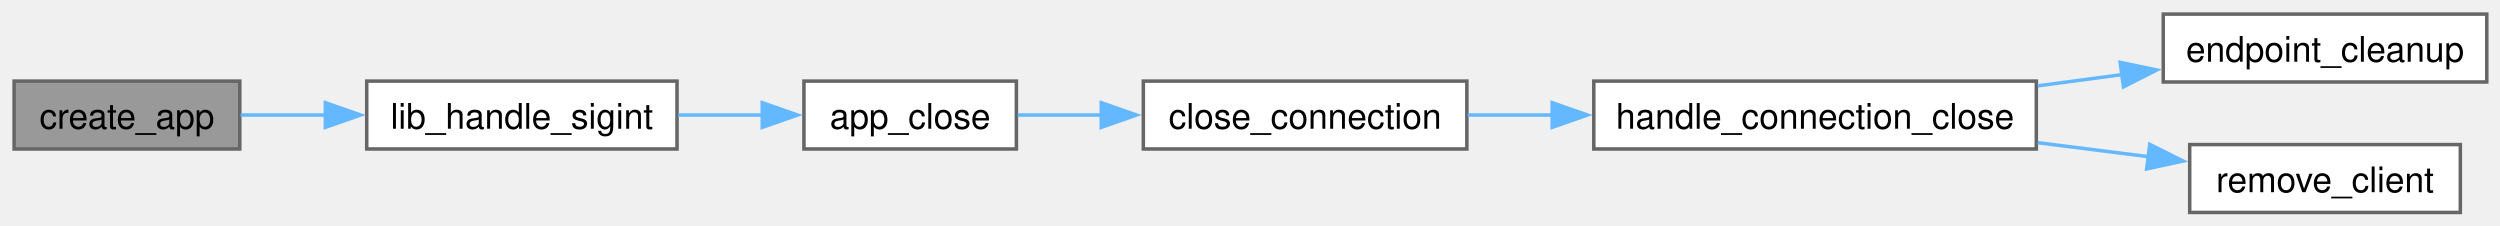
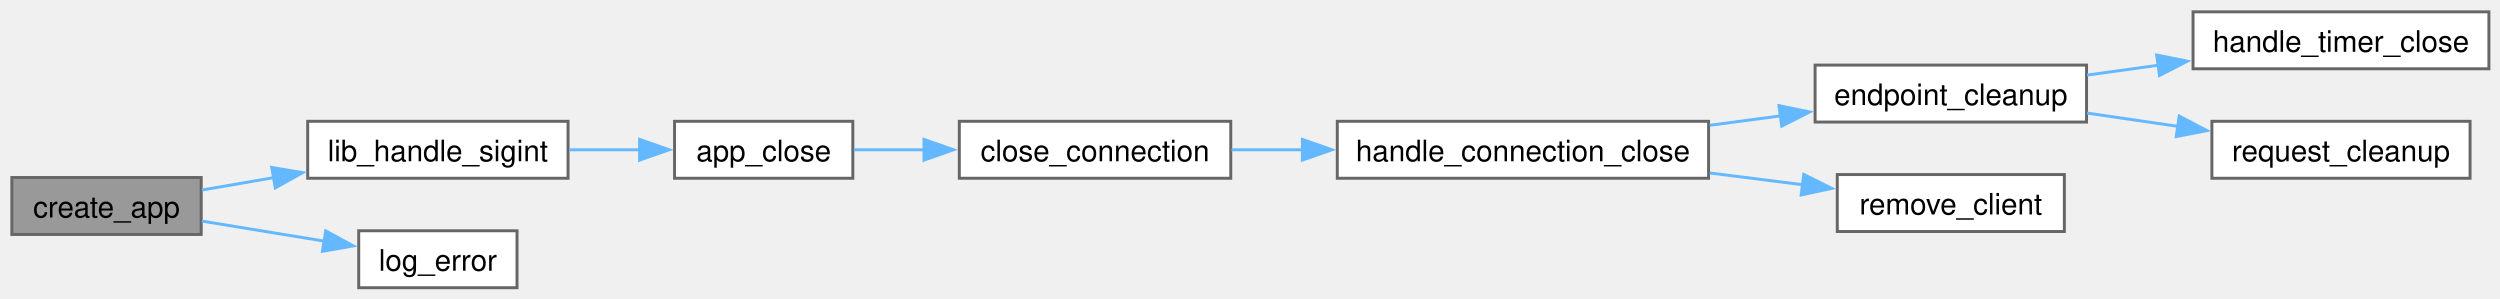
- <svg xmlns="http://www.w3.org/2000/svg" xmlns:xlink="http://www.w3.org/1999/xlink" width="709pt" height="64pt" viewBox="0.00 0.00 709.00 64.00">
-   <g id="graph0" class="graph" transform="scale(1 1) rotate(0) translate(4 60.25)">
+ <svg xmlns="http://www.w3.org/2000/svg" xmlns:xlink="http://www.w3.org/1999/xlink" width="845pt" height="101pt" viewBox="0.00 0.00 845.00 101.00">
+   <g id="graph0" class="graph" transform="scale(1 1) rotate(0) translate(4 97.25)">
    <g id="Node000001" class="node">
      <g id="a_Node000001">
        <a xlink:title="Creates a new Espresso app on the specified port.">
          <polygon fill="#999999" stroke="#666666" points="64,-37.25 0,-37.25 0,-18 64,-18 64,-37.25" />
          <text xml:space="preserve" text-anchor="middle" x="32" y="-23.75" font-family="Helvetica,sans-Serif" font-size="10.00">create_app</text>
        </a>
      </g>
    </g>
    <g id="Node000002" class="node">
      <g id="a_Node000002">
        <a xlink:href="espresso_8c.html#a1f2696ccccf441f76c9f5161fb903db5" target="_top" xlink:title=" ">
-           <polygon fill="white" stroke="#666666" points="188,-37.25 100,-37.25 100,-18 188,-18 188,-37.25" />
-           <text xml:space="preserve" text-anchor="middle" x="144" y="-23.75" font-family="Helvetica,sans-Serif" font-size="10.00">lib_handle_sigint</text>
+           <polygon fill="white" stroke="#666666" points="188,-56.25 100,-56.25 100,-37 188,-37 188,-56.25" />
+           <text xml:space="preserve" text-anchor="middle" x="144" y="-42.75" font-family="Helvetica,sans-Serif" font-size="10.00">lib_handle_sigint</text>
        </a>
      </g>
    </g>
    <g id="edge1_Node000001_Node000002" class="edge">
      <g id="a_edge1_Node000001_Node000002">
        <a xlink:title=" ">
-           <path fill="none" stroke="#63b8ff" d="M64.23,-27.62C71.83,-27.62 80.17,-27.62 88.51,-27.62" />
-           <polygon fill="#63b8ff" stroke="#63b8ff" points="88.27,-31.13 98.27,-27.63 88.27,-24.13 88.27,-31.13" />
+           <path fill="none" stroke="#63b8ff" d="M64.23,-33.02C71.83,-34.33 80.17,-35.77 88.51,-37.21" />
+           <polygon fill="#63b8ff" stroke="#63b8ff" points="87.85,-40.65 98.3,-38.9 89.04,-33.75 87.85,-40.65" />
+         </a>
+       </g>
+     </g>
+     <g id="Node000010" class="node">
+       <g id="a_Node000010">
+         <a xlink:href="espresso_8c.html#abdcfd909d1360f16c6fedab5aac76f2a" target="_top" xlink:title=" ">
+           <polygon fill="white" stroke="#666666" points="170.75,-19.25 117.25,-19.25 117.25,0 170.75,0 170.75,-19.25" />
+           <text xml:space="preserve" text-anchor="middle" x="144" y="-5.75" font-family="Helvetica,sans-Serif" font-size="10.00">log_error</text>
+         </a>
+       </g>
+     </g>
+     <g id="edge9_Node000001_Node000010" class="edge">
+       <g id="a_edge9_Node000001_Node000010">
+         <a xlink:title=" ">
+           <path fill="none" stroke="#63b8ff" d="M64.23,-22.52C77.1,-20.41 92.12,-17.95 105.57,-15.75" />
+           <polygon fill="#63b8ff" stroke="#63b8ff" points="106.1,-19.21 115.41,-14.14 104.97,-12.3 106.1,-19.21" />
        </a>
      </g>
    </g>
    <g id="Node000003" class="node">
      <g id="a_Node000003">
        <a xlink:href="espresso_8c.html#a3489a7e521f0aceb3e050ca4b9f165d7" target="_top" xlink:title="Closes the app and frees resources.">
-           <polygon fill="white" stroke="#666666" points="284.25,-37.25 224,-37.25 224,-18 284.25,-18 284.25,-37.25" />
-           <text xml:space="preserve" text-anchor="middle" x="254.12" y="-23.75" font-family="Helvetica,sans-Serif" font-size="10.00">app_close</text>
+           <polygon fill="white" stroke="#666666" points="284.25,-56.25 224,-56.25 224,-37 284.25,-37 284.25,-56.25" />
+           <text xml:space="preserve" text-anchor="middle" x="254.12" y="-42.75" font-family="Helvetica,sans-Serif" font-size="10.00">app_close</text>
        </a>
      </g>
    </g>
    <g id="edge2_Node000002_Node000003" class="edge">
      <g id="a_edge2_Node000002_Node000003">
        <a xlink:title=" ">
-           <path fill="none" stroke="#63b8ff" d="M188.36,-27.62C196.24,-27.62 204.43,-27.62 212.24,-27.62" />
-           <polygon fill="#63b8ff" stroke="#63b8ff" points="212.18,-31.13 222.18,-27.63 212.18,-24.13 212.18,-31.13" />
+           <path fill="none" stroke="#63b8ff" d="M188.36,-46.62C196.24,-46.62 204.43,-46.62 212.24,-46.62" />
+           <polygon fill="#63b8ff" stroke="#63b8ff" points="212.18,-50.13 222.18,-46.63 212.18,-43.13 212.18,-50.13" />
        </a>
      </g>
    </g>
    <g id="Node000004" class="node">
      <g id="a_Node000004">
        <a xlink:href="espresso_8c.html#a73277811539a2de04ce7e1295fbdba6a" target="_top" xlink:title=" ">
-           <polygon fill="white" stroke="#666666" points="412,-37.25 320.25,-37.25 320.25,-18 412,-18 412,-37.25" />
-           <text xml:space="preserve" text-anchor="middle" x="366.12" y="-23.75" font-family="Helvetica,sans-Serif" font-size="10.00">close_connection</text>
+           <polygon fill="white" stroke="#666666" points="412,-56.25 320.25,-56.25 320.25,-37 412,-37 412,-56.25" />
+           <text xml:space="preserve" text-anchor="middle" x="366.12" y="-42.75" font-family="Helvetica,sans-Serif" font-size="10.00">close_connection</text>
        </a>
      </g>
    </g>
    <g id="edge3_Node000003_Node000004" class="edge">
      <g id="a_edge3_Node000003_Node000004">
        <a xlink:title=" ">
-           <path fill="none" stroke="#63b8ff" d="M284.6,-27.62C292.04,-27.62 300.28,-27.62 308.56,-27.62" />
-           <polygon fill="#63b8ff" stroke="#63b8ff" points="308.31,-31.13 318.31,-27.63 308.31,-24.13 308.31,-31.13" />
+           <path fill="none" stroke="#63b8ff" d="M284.6,-46.62C292.04,-46.62 300.28,-46.62 308.56,-46.62" />
+           <polygon fill="#63b8ff" stroke="#63b8ff" points="308.31,-50.13 318.31,-46.63 308.31,-43.13 308.31,-50.13" />
        </a>
      </g>
    </g>
    <g id="Node000005" class="node">
      <g id="a_Node000005">
        <a xlink:href="espresso_8c.html#aaf78724518167158b66ec656312fabd2" target="_top" xlink:title=" ">
-           <polygon fill="white" stroke="#666666" points="573.5,-37.25 448,-37.25 448,-18 573.5,-18 573.5,-37.25" />
-           <text xml:space="preserve" text-anchor="middle" x="510.75" y="-23.75" font-family="Helvetica,sans-Serif" font-size="10.00">handle_connection_close</text>
+           <polygon fill="white" stroke="#666666" points="573.5,-56.25 448,-56.25 448,-37 573.5,-37 573.5,-56.25" />
+           <text xml:space="preserve" text-anchor="middle" x="510.75" y="-42.75" font-family="Helvetica,sans-Serif" font-size="10.00">handle_connection_close</text>
        </a>
      </g>
    </g>
    <g id="edge4_Node000004_Node000005" class="edge">
      <g id="a_edge4_Node000004_Node000005">
        <a xlink:title=" ">
-           <path fill="none" stroke="#63b8ff" d="M412.25,-27.62C420,-27.62 428.22,-27.62 436.47,-27.62" />
-           <polygon fill="#63b8ff" stroke="#63b8ff" points="436.2,-31.13 446.2,-27.63 436.2,-24.13 436.2,-31.13" />
+           <path fill="none" stroke="#63b8ff" d="M412.25,-46.62C420,-46.62 428.22,-46.62 436.47,-46.62" />
+           <polygon fill="#63b8ff" stroke="#63b8ff" points="436.2,-50.13 446.2,-46.63 436.2,-43.13 436.2,-50.13" />
        </a>
      </g>
    </g>
    <g id="Node000006" class="node">
      <g id="a_Node000006">
        <a xlink:href="espresso_8c.html#a1804ce3a25646fd9c6c6ad98d45c6efa" target="_top" xlink:title=" ">
-           <polygon fill="white" stroke="#666666" points="701.25,-56.25 609.5,-56.25 609.5,-37 701.25,-37 701.25,-56.25" />
-           <text xml:space="preserve" text-anchor="middle" x="655.38" y="-42.75" font-family="Helvetica,sans-Serif" font-size="10.00">endpoint_cleanup</text>
+           <polygon fill="white" stroke="#666666" points="701.25,-75.25 609.5,-75.25 609.5,-56 701.25,-56 701.25,-75.25" />
+           <text xml:space="preserve" text-anchor="middle" x="655.38" y="-61.75" font-family="Helvetica,sans-Serif" font-size="10.00">endpoint_cleanup</text>
        </a>
      </g>
    </g>
    <g id="edge5_Node000005_Node000006" class="edge">
      <g id="a_edge5_Node000005_Node000006">
        <a xlink:title=" ">
-           <path fill="none" stroke="#63b8ff" d="M573.89,-35.9C581.86,-36.96 589.99,-38.05 597.86,-39.1" />
-           <polygon fill="#63b8ff" stroke="#63b8ff" points="597.29,-42.55 607.66,-40.4 598.21,-35.61 597.29,-42.55" />
+           <path fill="none" stroke="#63b8ff" d="M573.89,-54.9C581.86,-55.96 589.99,-57.05 597.86,-58.1" />
+           <polygon fill="#63b8ff" stroke="#63b8ff" points="597.29,-61.55 607.66,-59.4 598.21,-54.61 597.29,-61.55" />
+         </a>
+       </g>
+     </g>
+     <g id="Node000009" class="node">
+       <g id="a_Node000009">
+         <a xlink:href="espresso_8c.html#a837cf67658f96fc262c83a4882f96f45" target="_top" xlink:title=" ">
+           <polygon fill="white" stroke="#666666" points="693.75,-38.25 617,-38.25 617,-19 693.75,-19 693.75,-38.25" />
+           <text xml:space="preserve" text-anchor="middle" x="655.38" y="-24.75" font-family="Helvetica,sans-Serif" font-size="10.00">remove_client</text>
+         </a>
+       </g>
+     </g>
+     <g id="edge8_Node000005_Node000009" class="edge">
+       <g id="a_edge8_Node000005_Node000009">
+         <a xlink:title=" ">
+           <path fill="none" stroke="#63b8ff" d="M573.89,-38.78C584.47,-37.45 595.33,-36.08 605.5,-34.79" />
+           <polygon fill="#63b8ff" stroke="#63b8ff" points="605.67,-38.3 615.15,-33.58 604.79,-31.35 605.67,-38.3" />
        </a>
      </g>
    </g>
    <g id="Node000007" class="node">
      <g id="a_Node000007">
-         <a xlink:href="espresso_8c.html#a837cf67658f96fc262c83a4882f96f45" target="_top" xlink:title=" ">
-           <polygon fill="white" stroke="#666666" points="693.75,-19.25 617,-19.25 617,0 693.75,0 693.75,-19.25" />
-           <text xml:space="preserve" text-anchor="middle" x="655.38" y="-5.75" font-family="Helvetica,sans-Serif" font-size="10.00">remove_client</text>
+         <a xlink:href="espresso_8c.html#a713520bedc85cf92de9f221038f1b737" target="_top" xlink:title=" ">
+           <polygon fill="white" stroke="#666666" points="837.25,-93.25 737.25,-93.25 737.25,-74 837.25,-74 837.25,-93.25" />
+           <text xml:space="preserve" text-anchor="middle" x="787.25" y="-79.75" font-family="Helvetica,sans-Serif" font-size="10.00">handle_timer_close</text>
        </a>
      </g>
    </g>
-     <g id="edge6_Node000005_Node000007" class="edge">
-       <g id="a_edge6_Node000005_Node000007">
+     <g id="edge6_Node000006_Node000007" class="edge">
+       <g id="a_edge6_Node000006_Node000007">
        <a xlink:title=" ">
-           <path fill="none" stroke="#63b8ff" d="M573.89,-19.78C584.47,-18.45 595.33,-17.08 605.5,-15.79" />
-           <polygon fill="#63b8ff" stroke="#63b8ff" points="605.67,-19.3 615.15,-14.58 604.79,-12.35 605.67,-19.3" />
+           <path fill="none" stroke="#63b8ff" d="M701.43,-71.87C709.2,-72.95 717.39,-74.08 725.49,-75.2" />
+           <polygon fill="#63b8ff" stroke="#63b8ff" points="724.95,-78.66 735.34,-76.57 725.91,-71.73 724.95,-78.66" />
+         </a>
+       </g>
+     </g>
+     <g id="Node000008" class="node">
+       <g id="a_Node000008">
+         <a xlink:href="espresso_8c.html#aff314ce54a1f87e10d08bf4ddeeaf537" target="_top" xlink:title=" ">
+           <polygon fill="white" stroke="#666666" points="830.88,-56.25 743.62,-56.25 743.62,-37 830.88,-37 830.88,-56.25" />
+           <text xml:space="preserve" text-anchor="middle" x="787.25" y="-42.75" font-family="Helvetica,sans-Serif" font-size="10.00">request_cleanup</text>
+         </a>
+       </g>
+     </g>
+     <g id="edge7_Node000006_Node000008" class="edge">
+       <g id="a_edge7_Node000006_Node000008">
+         <a xlink:title=" ">
+           <path fill="none" stroke="#63b8ff" d="M701.43,-59.03C711.34,-57.58 721.92,-56.04 732.13,-54.54" />
+           <polygon fill="#63b8ff" stroke="#63b8ff" points="732.57,-58.02 741.96,-53.1 731.56,-51.09 732.57,-58.02" />
        </a>
      </g>
    </g>
  </g>
</svg>
